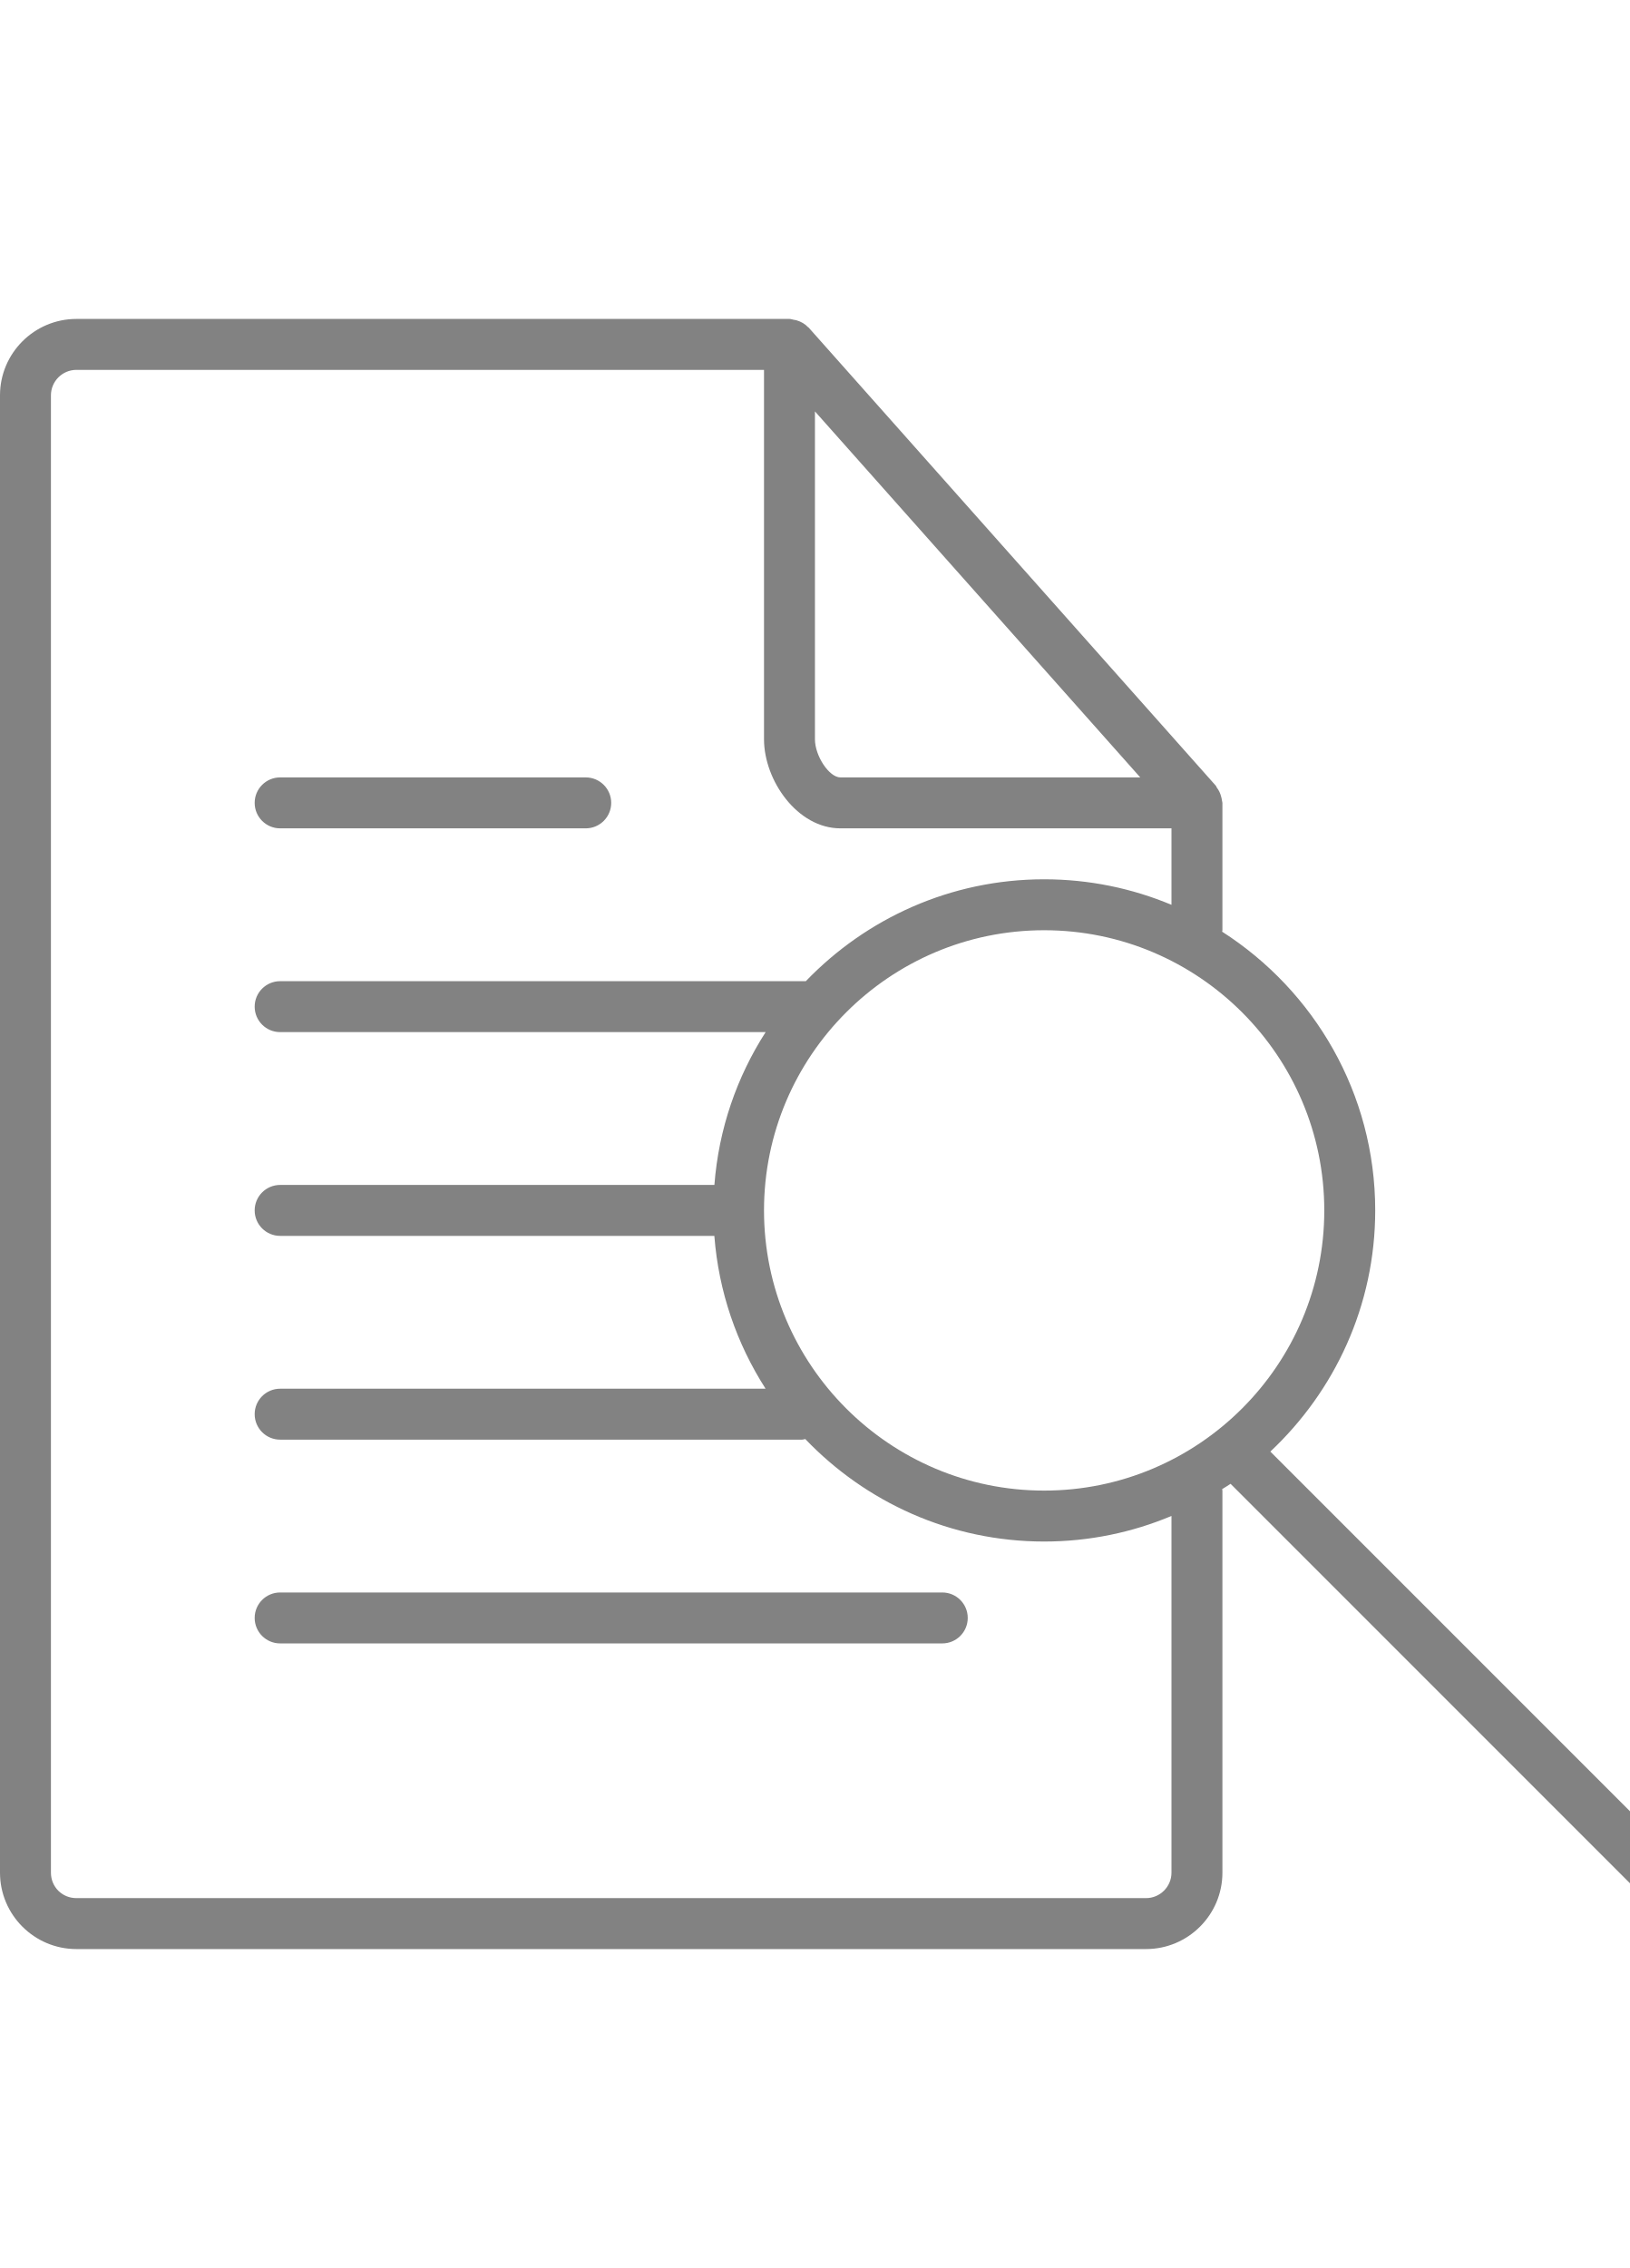
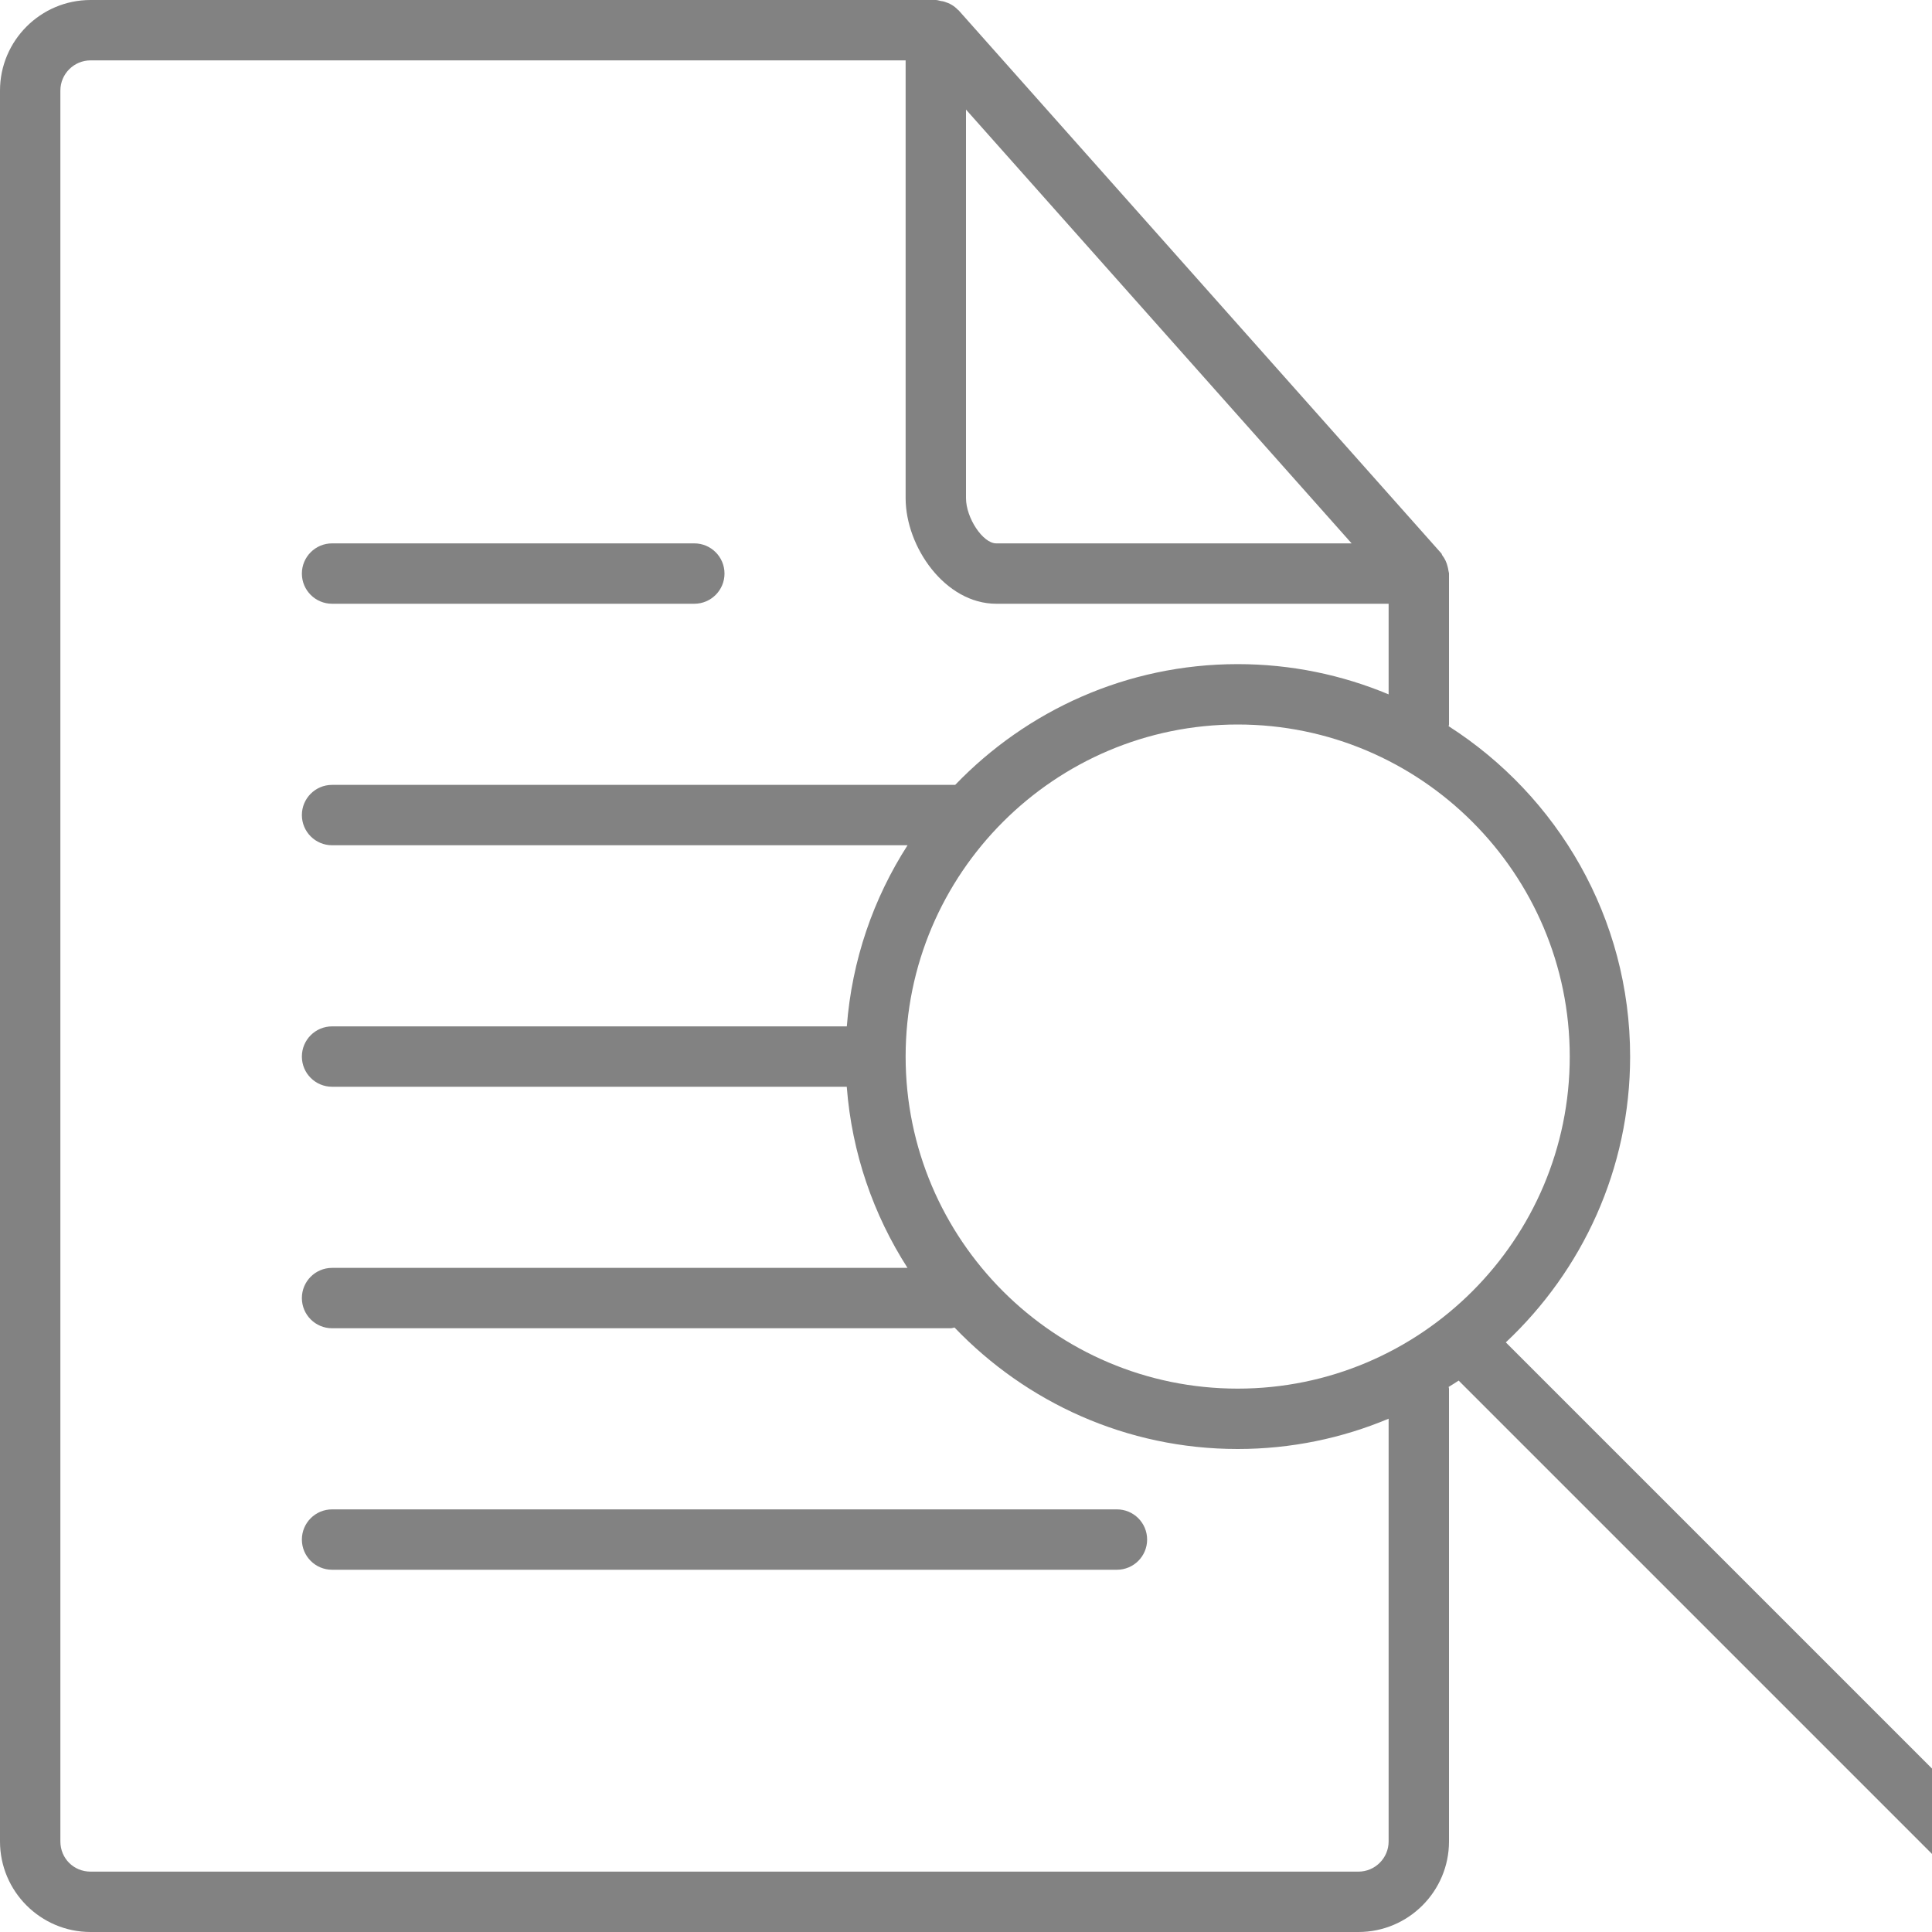
- <svg xmlns="http://www.w3.org/2000/svg" version="1.1" id="Layer_1" x="0px" y="0px" width="23px" height="32px" viewBox="0 0 32 32" enable-background="new 0 0 23 32" xml:space="preserve">
+ <svg xmlns="http://www.w3.org/2000/svg" version="1.1" id="Layer_1" x="0px" y="0px" width="32px" height="32px" viewBox="0 0 32 32" enable-background="new 0 0 32 32" xml:space="preserve">
  <g>
    <path fill="#828282" d="M1.5,32h21c0.827,0,1.5-0.673,1.5-1.5V23c0-0.01-0.005-0.018-0.006-0.028   c0.055-0.035,0.112-0.068,0.166-0.105l7.986,7.986C32.244,30.951,32.372,31,32.5,31s0.256-0.049,0.354-0.146   c0.195-0.195,0.195-0.512,0-0.707l-7.913-7.913C26.205,21.047,27,19.366,27,17.5c0-2.297-1.201-4.316-3.006-5.472   C23.995,12.018,24,12.01,24,12V9.5c0-0.017-0.008-0.031-0.009-0.047c-0.002-0.023-0.008-0.043-0.013-0.065   c-0.017-0.071-0.046-0.135-0.09-0.191c-0.007-0.009-0.006-0.02-0.013-0.029l-8-9c-0.003-0.003-0.007-0.003-0.01-0.006   c-0.06-0.065-0.137-0.108-0.223-0.134c-0.019-0.006-0.036-0.008-0.056-0.011C15.557,0.012,15.53,0,15.5,0h-14   C0.673,0,0,0.673,0,1.5v29C0,31.327,0.673,32,1.5,32z M26,17.5c0,3.033-2.468,5.5-5.5,5.5S15,20.533,15,17.5s2.468-5.5,5.5-5.5   S26,14.467,26,17.5z M16,1.815L22.387,9H16.5C16.28,9,16,8.58,16,8.25V1.815z M1,1.5C1,1.224,1.225,1,1.5,1H15v7.25   C15,9.059,15.655,10,16.5,10H23v1.501C22.23,11.179,21.386,11,20.5,11c-1.838,0-3.496,0.77-4.679,2H5.5C5.224,13,5,13.224,5,13.5   S5.224,14,5.5,14h9.532c-0.565,0.879-0.922,1.901-1.006,3H5.5C5.224,17,5,17.224,5,17.5S5.224,18,5.5,18h8.525   c0.084,1.099,0.442,2.121,1.006,3H5.5C5.224,21,5,21.224,5,21.5S5.224,22,5.5,22h10.25c0.021,0,0.039-0.009,0.06-0.012   C16.994,23.225,18.657,24,20.5,24c0.886,0,1.73-0.179,2.5-0.502V30.5c0,0.276-0.225,0.5-0.5,0.5h-21C1.22,31,1,30.78,1,30.5V1.5z" />
    <path fill="#828282" d="M5.5,10h6c0.276,0,0.5-0.224,0.5-0.5S11.776,9,11.5,9h-6C5.224,9,5,9.224,5,9.5S5.224,10,5.5,10z" />
    <path fill="#828282" d="M5.5,26h13c0.276,0,0.5-0.224,0.5-0.5S18.776,25,18.5,25h-13C5.224,25,5,25.224,5,25.5S5.224,26,5.5,26z" />
  </g>
</svg>
